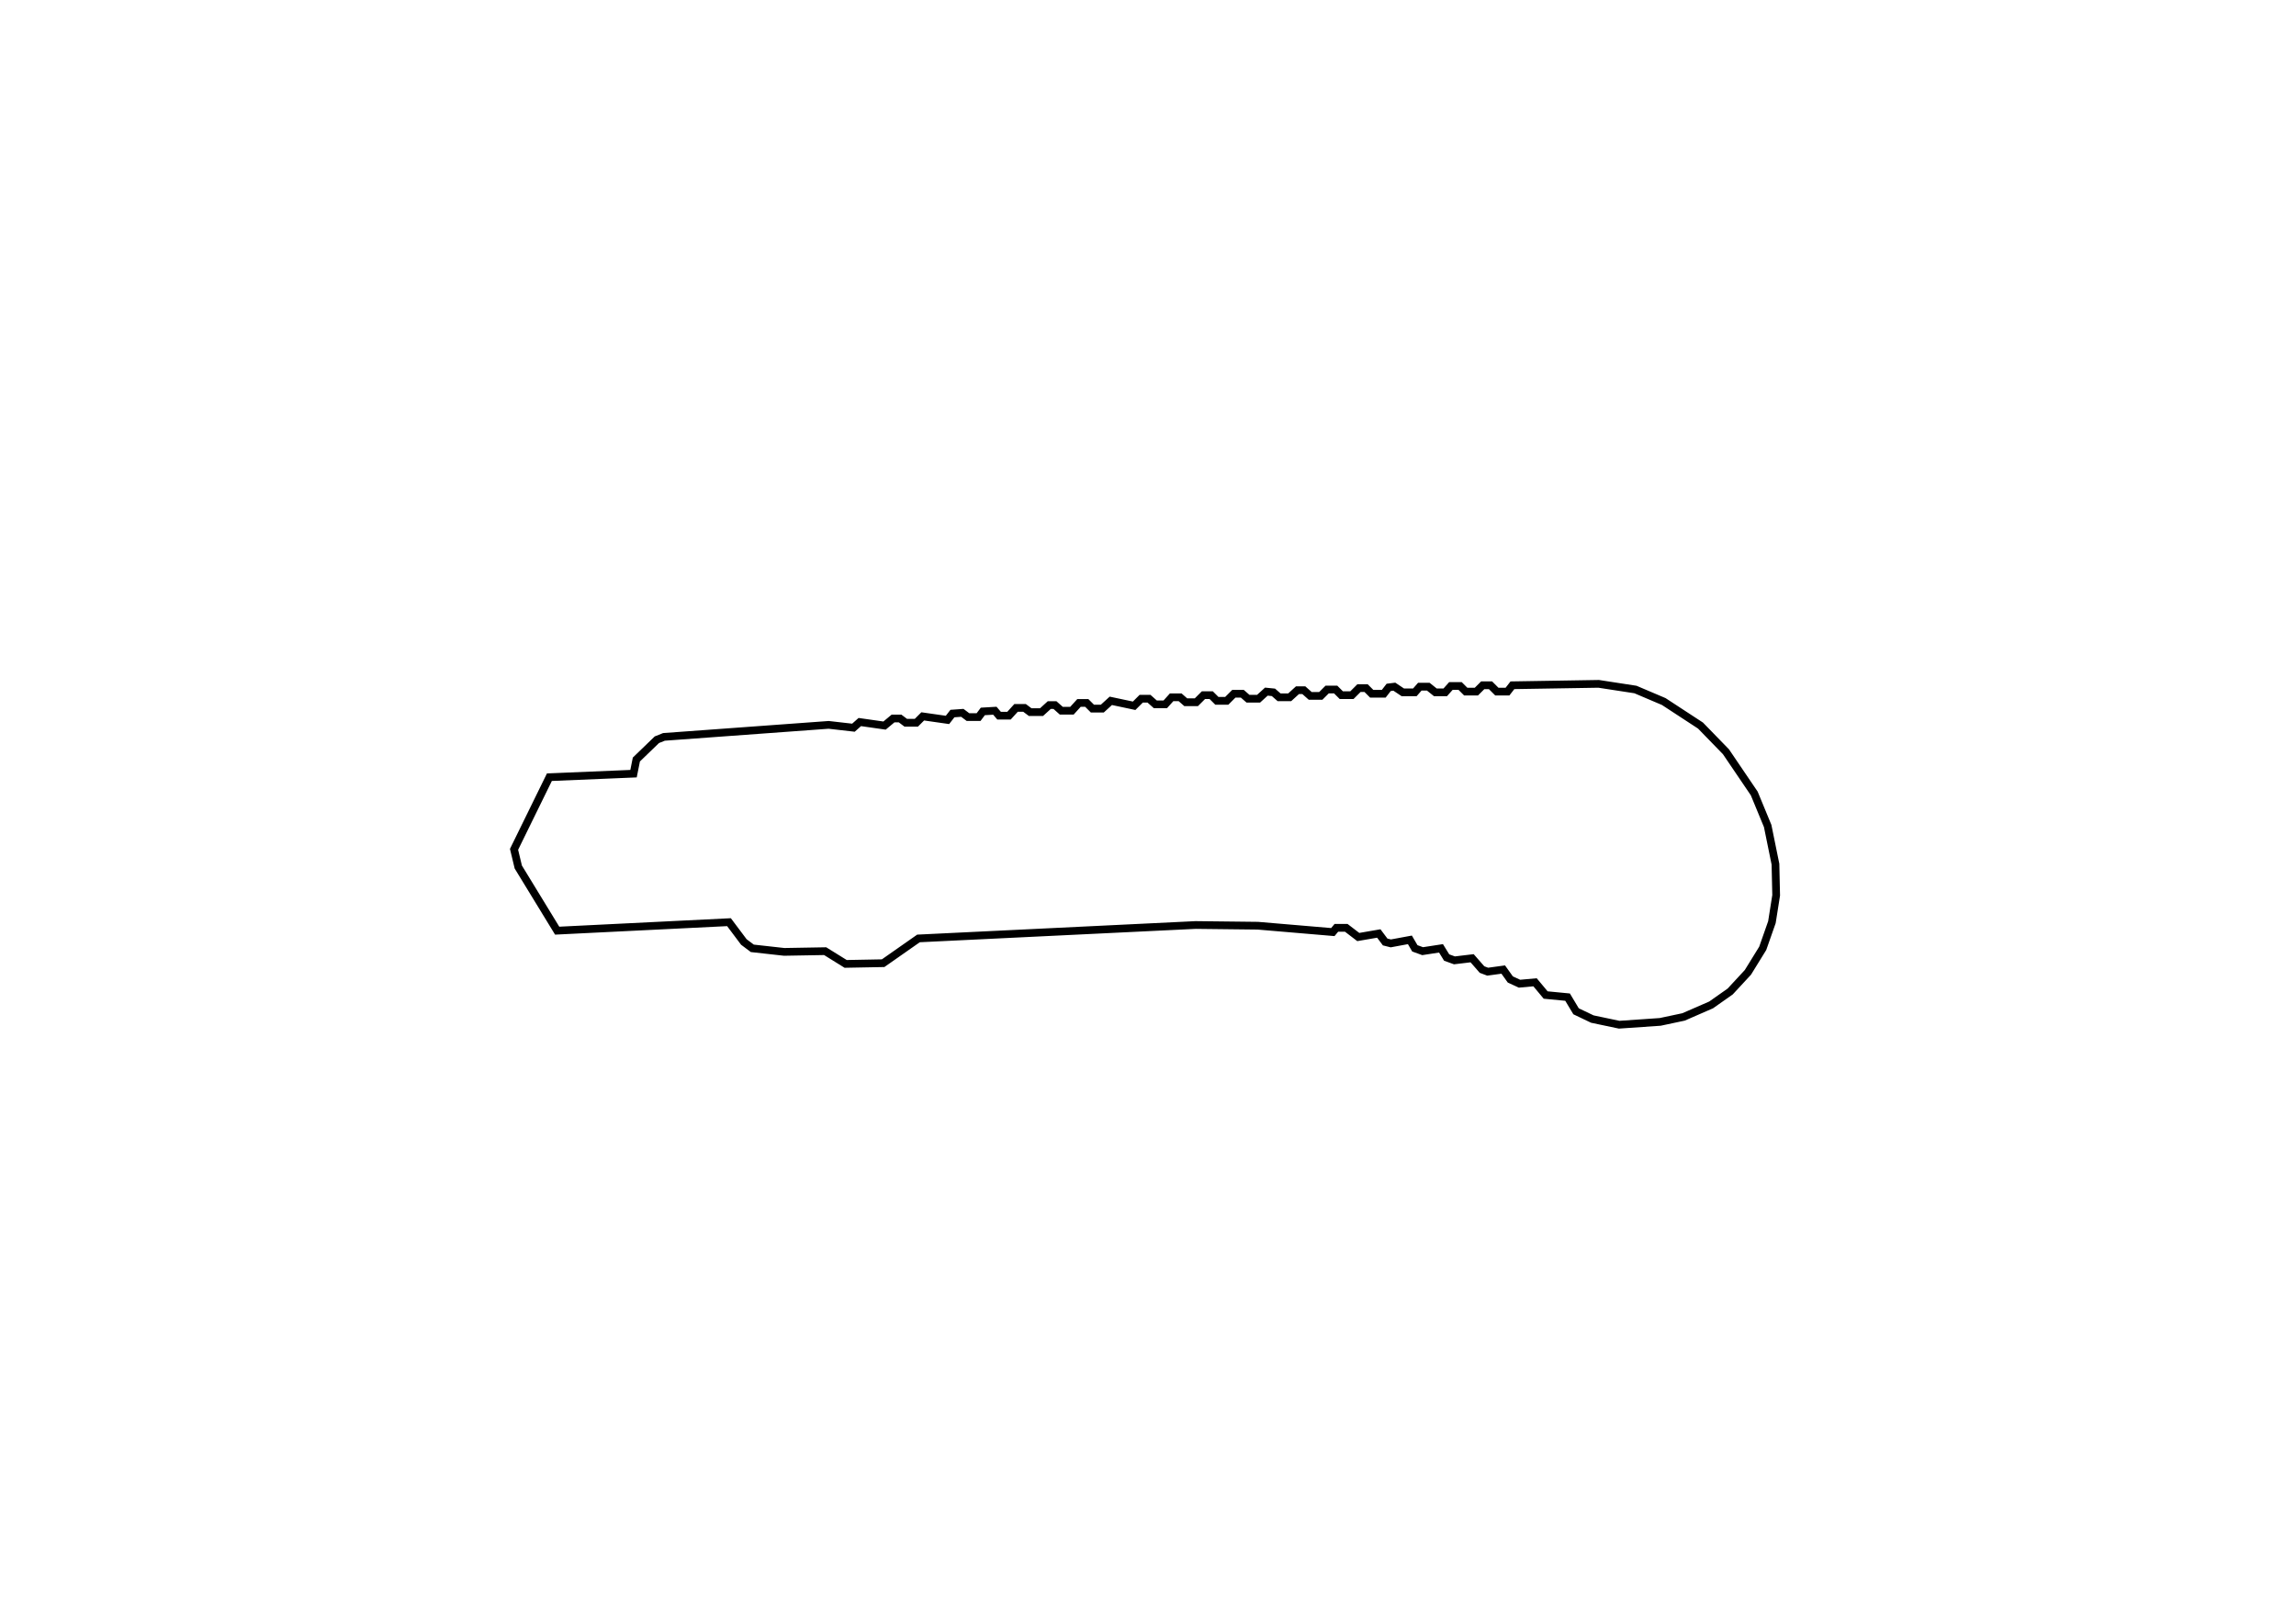
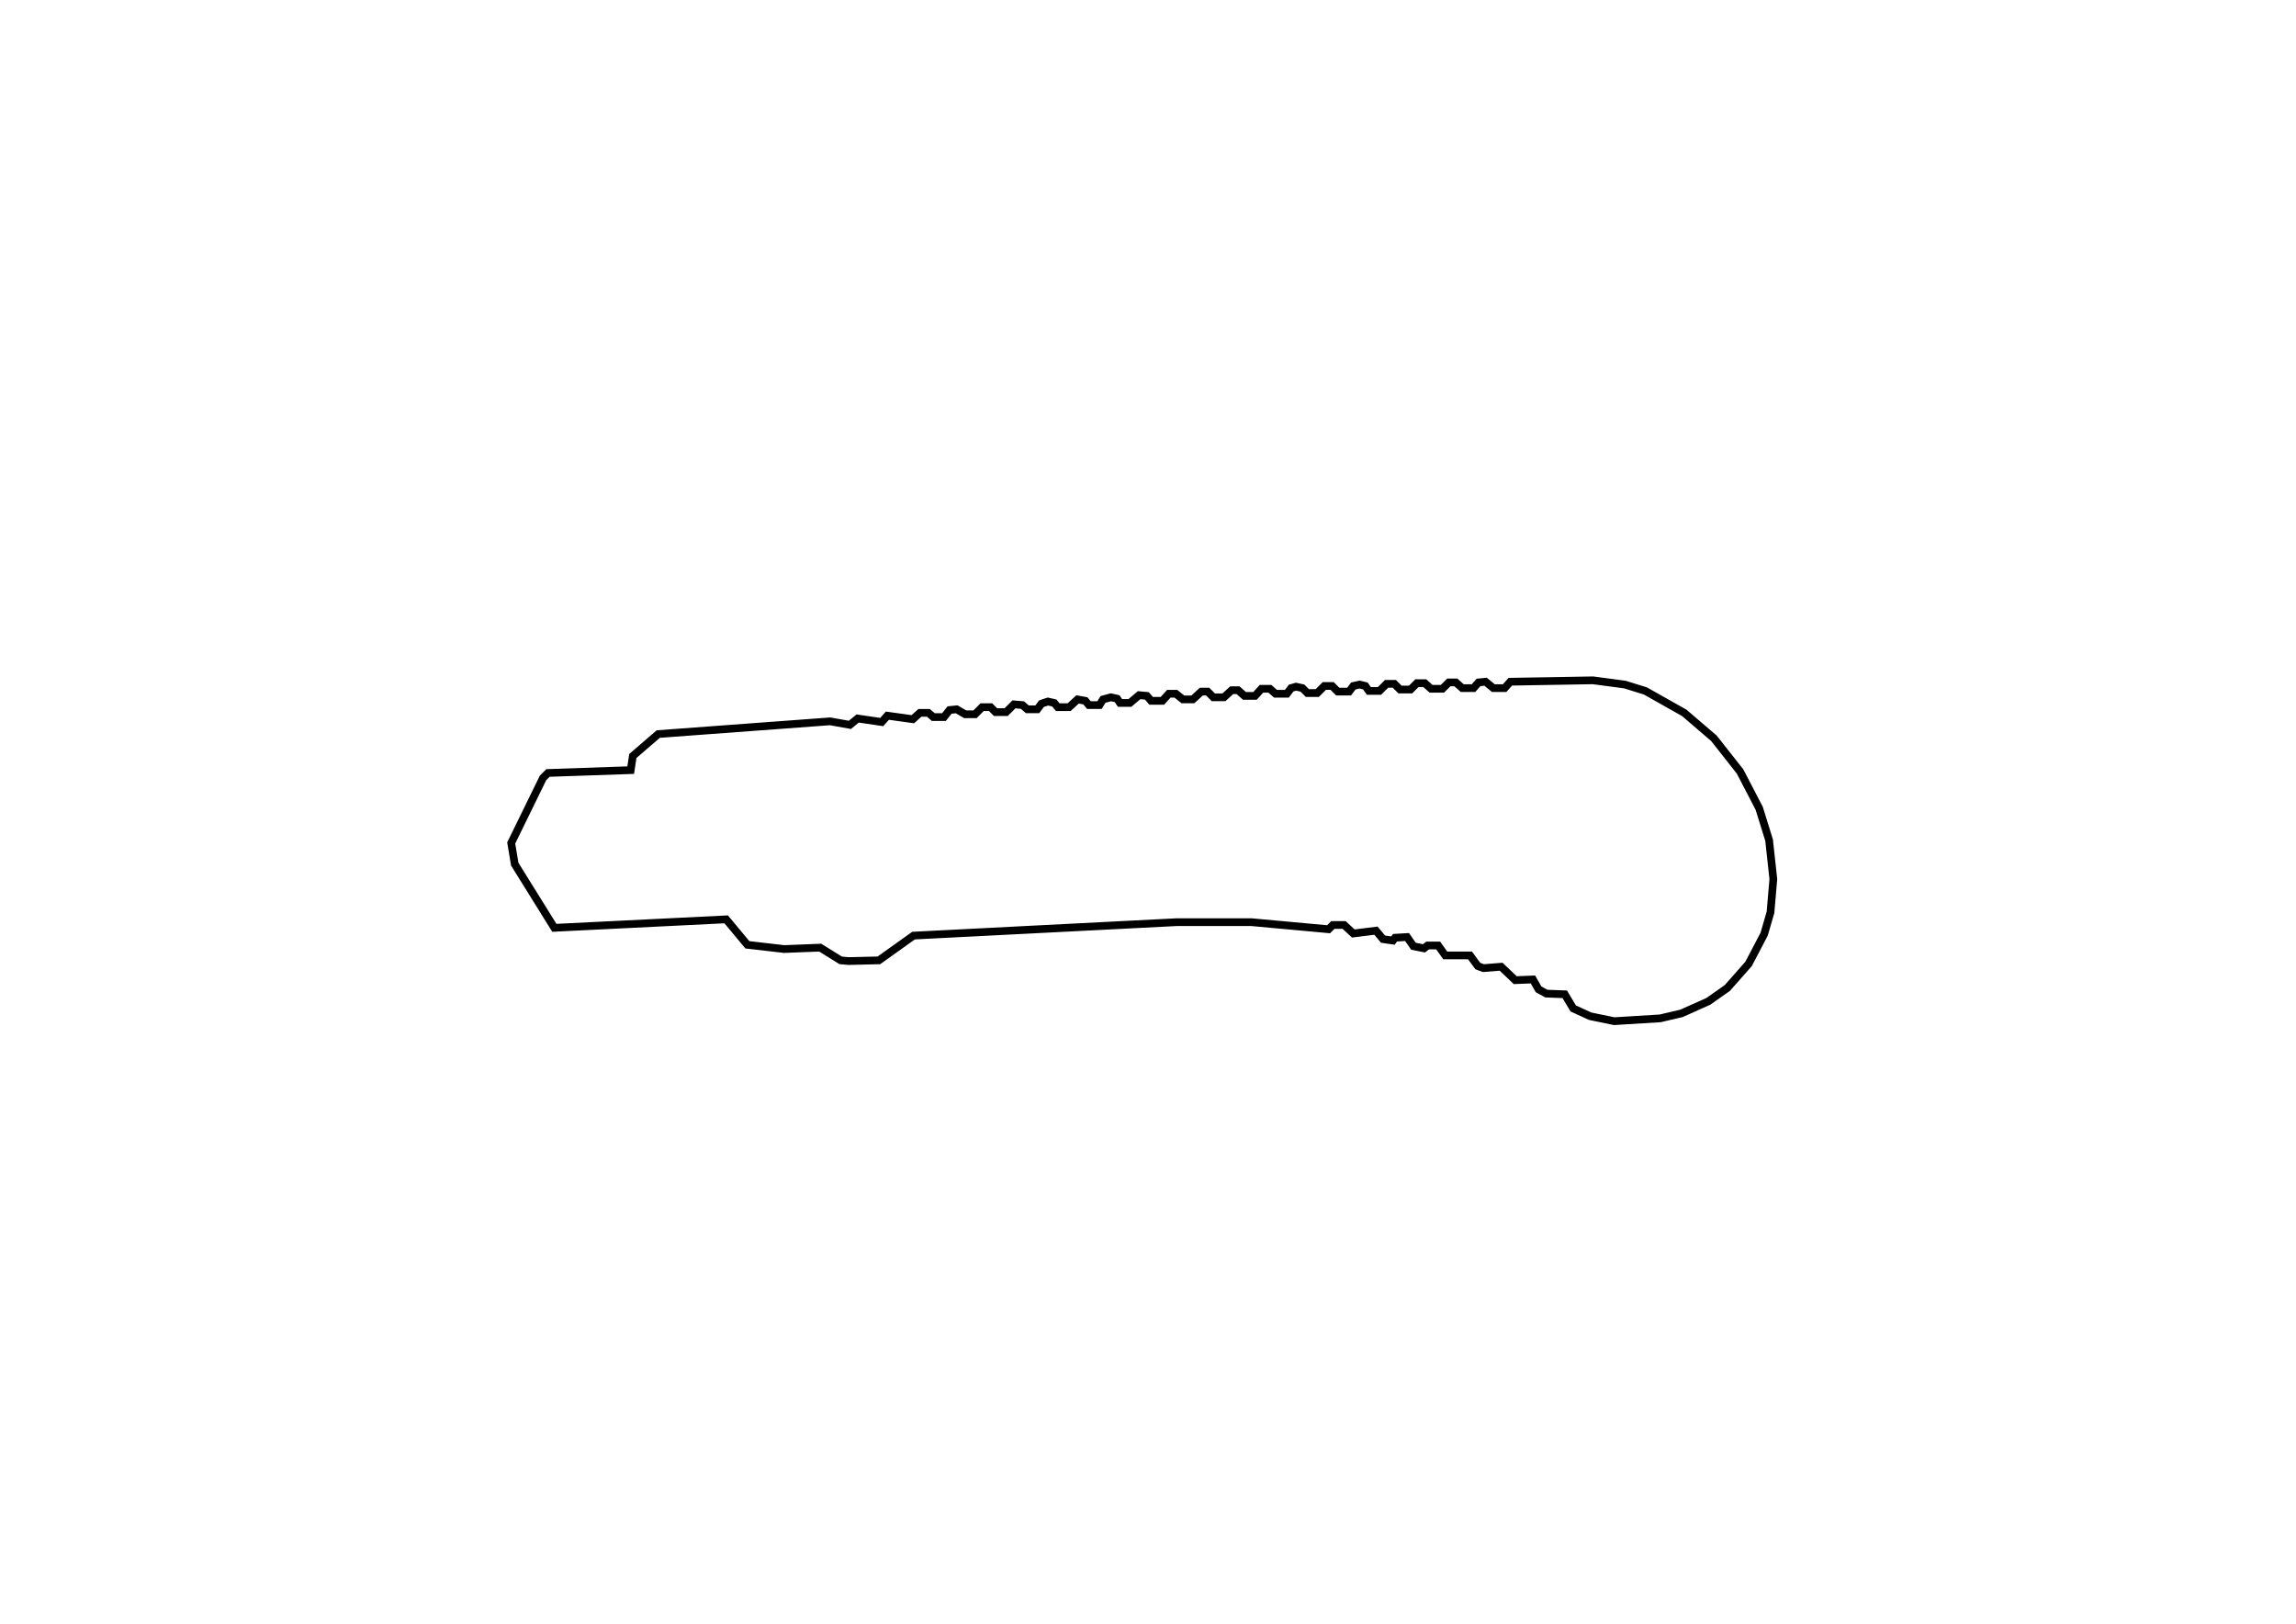
<svg xmlns="http://www.w3.org/2000/svg" width="297mm" height="210mm" viewBox="-148.5 -105 297 210">
-   <path d="M 81.256 10.793 L 81.165 6.768 L 80.159 1.829 L 78.421 -2.378 L 74.762 -7.774 L 71.47 -11.159 L 66.713 -14.268 L 63.055 -15.823 L 58.299 -16.555 L 47.14 -16.372 L 46.5 -15.549 L 45.128 -15.549 L 44.305 -16.372 L 43.299 -16.372 L 42.476 -15.549 L 41.104 -15.549 L 40.372 -16.28 L 39.183 -16.28 L 38.451 -15.457 L 37.171 -15.457 L 36.256 -16.189 L 35.159 -16.189 L 34.518 -15.457 L 32.963 -15.457 L 31.866 -16.189 L 31.134 -16.098 L 30.494 -15.274 L 28.939 -15.274 L 28.207 -16.006 L 27.293 -16.006 L 26.378 -15.091 L 25.006 -15.091 L 24.274 -15.823 L 23.177 -15.823 L 22.354 -15 L 20.982 -15 L 20.159 -15.732 L 19.335 -15.732 L 18.329 -14.817 L 16.957 -14.817 L 16.226 -15.457 L 15.311 -15.549 L 14.305 -14.634 L 12.933 -14.634 L 12.201 -15.274 L 11.104 -15.274 L 10.189 -14.36 L 8.909 -14.36 L 8.177 -15.091 L 7.171 -15.091 L 6.256 -14.177 L 4.884 -14.177 L 4.152 -14.817 L 3.055 -14.817 L 2.232 -13.902 L 0.951 -13.902 L 0.128 -14.634 L -0.878 -14.634 L -1.793 -13.72 L -4.811 -14.36 L -5.909 -13.354 L -7.189 -13.354 L -7.921 -14.085 L -8.927 -14.085 L -9.841 -13.079 L -11.213 -13.079 L -12.037 -13.811 L -12.768 -13.811 L -13.774 -12.896 L -15.238 -12.896 L -15.97 -13.445 L -17.067 -13.445 L -17.982 -12.439 L -19.262 -12.439 L -19.811 -13.079 L -21.366 -12.988 L -21.915 -12.256 L -23.287 -12.256 L -24.018 -12.805 L -25.299 -12.713 L -25.939 -11.89 L -29.14 -12.348 L -29.963 -11.524 L -31.335 -11.524 L -32.067 -12.073 L -32.982 -12.073 L -34.079 -11.159 L -37.28 -11.616 L -38.104 -10.884 L -41.305 -11.25 L -62.616 -9.695 L -63.53 -9.329 L -66.183 -6.768 L -66.549 -4.939 L -77.433 -4.482 L -82.006 4.848 L -81.457 7.134 L -76.427 15.366 L -54.201 14.268 L -52.28 16.829 L -51.183 17.652 L -47.067 18.11 L -41.762 18.018 L -39.11 19.665 L -34.262 19.573 L -29.689 16.372 L 6.165 14.634 L 14.213 14.726 L 23.909 15.549 L 24.366 15 L 25.646 15 L 27.201 16.189 L 29.854 15.732 L 30.677 16.829 L 31.409 17.012 L 33.878 16.555 L 34.518 17.652 L 35.524 18.018 L 37.902 17.652 L 38.634 18.841 L 39.64 19.207 L 41.927 18.933 L 43.207 20.396 L 43.939 20.671 L 45.951 20.396 L 46.866 21.677 L 48.055 22.226 L 50.067 22.043 L 51.439 23.689 L 54.274 23.963 L 55.372 25.793 L 57.476 26.799 L 60.951 27.53 L 66.256 27.165 L 69.274 26.524 L 72.841 24.97 L 75.311 23.232 L 77.598 20.762 L 79.518 17.652 L 80.707 14.268 Z " stroke-width="1" stroke="black" fill="none" />
+   <path d="M 80.89 8.689 L 80.341 3.659 L 79.061 -0.457 L 76.591 -5.213 L 73.207 -9.512 L 69.366 -12.805 L 64.335 -15.64 L 61.683 -16.463 L 57.567 -17.012 L 46.866 -16.829 L 46.134 -16.006 L 44.671 -16.006 L 43.665 -16.829 L 42.75 -16.738 L 42.11 -16.006 L 40.646 -16.006 L 39.823 -16.738 L 38.909 -16.738 L 38.085 -15.915 L 36.622 -15.915 L 35.799 -16.646 L 34.793 -16.646 L 33.97 -15.823 L 32.598 -15.823 L 31.866 -16.555 L 30.86 -16.555 L 29.945 -15.64 L 28.573 -15.64 L 28.116 -16.28 L 27.384 -16.463 L 26.561 -16.28 L 26.012 -15.549 L 24.549 -15.549 L 23.817 -16.28 L 22.811 -16.28 L 21.896 -15.366 L 20.616 -15.366 L 19.976 -16.006 L 19.152 -16.189 L 18.512 -16.006 L 17.963 -15.274 L 16.5 -15.274 L 15.768 -15.915 L 14.671 -15.915 L 13.848 -15 L 12.476 -15 L 11.652 -15.732 L 10.829 -15.732 L 9.823 -14.817 L 8.451 -14.817 L 7.72 -15.549 L 6.896 -15.549 L 5.799 -14.543 L 4.518 -14.543 L 3.604 -15.274 L 2.689 -15.274 L 1.866 -14.36 L 0.402 -14.36 L -0.146 -15 L -1.152 -15.091 L -2.341 -14.085 L -3.622 -14.085 L -3.988 -14.634 L -4.811 -14.817 L -5.817 -14.543 L -6.274 -13.811 L -7.646 -13.811 L -8.104 -14.36 L -9.11 -14.543 L -10.207 -13.537 L -11.671 -13.537 L -12.128 -14.085 L -12.951 -14.268 L -13.774 -13.994 L -14.323 -13.262 L -15.604 -13.262 L -16.244 -13.811 L -17.341 -13.902 L -18.348 -12.896 L -19.72 -12.896 L -20.36 -13.537 L -21.457 -13.537 L -22.372 -12.622 L -23.652 -12.622 L -24.75 -13.262 L -25.665 -13.171 L -26.396 -12.256 L -27.768 -12.256 L -28.409 -12.805 L -29.506 -12.805 L -30.421 -11.982 L -33.713 -12.439 L -34.445 -11.616 L -37.555 -12.073 L -38.561 -11.25 L -41.122 -11.707 L -63.348 -10.061 L -66.64 -7.226 L -66.915 -5.396 L -77.616 -5.03 L -78.256 -4.39 L -82.372 4.024 L -81.915 6.768 L -76.793 15 L -54.567 13.902 L -51.823 17.195 L -47.067 17.744 L -42.402 17.561 L -39.75 19.207 L -38.744 19.299 L -34.811 19.207 L -30.329 16.006 L 3.695 14.268 L 13.39 14.268 L 23.36 15.183 L 23.909 14.634 L 25.372 14.634 L 26.561 15.732 L 29.488 15.366 L 30.402 16.463 L 31.683 16.646 L 31.957 16.28 L 33.512 16.189 L 34.335 17.378 L 35.707 17.652 L 36.165 17.287 L 37.537 17.287 L 38.451 18.567 L 41.652 18.567 L 42.659 19.939 L 43.39 20.213 L 45.677 20.03 L 47.506 21.768 L 49.793 21.677 L 50.524 22.957 L 51.53 23.506 L 53.909 23.598 L 55.006 25.427 L 57.201 26.433 L 60.311 27.073 L 66.256 26.707 L 69 26.067 L 72.476 24.512 L 74.945 22.774 L 77.689 19.665 L 79.701 15.823 L 80.524 12.988 Z " stroke-width="1" stroke="black" fill="none" />
</svg>
